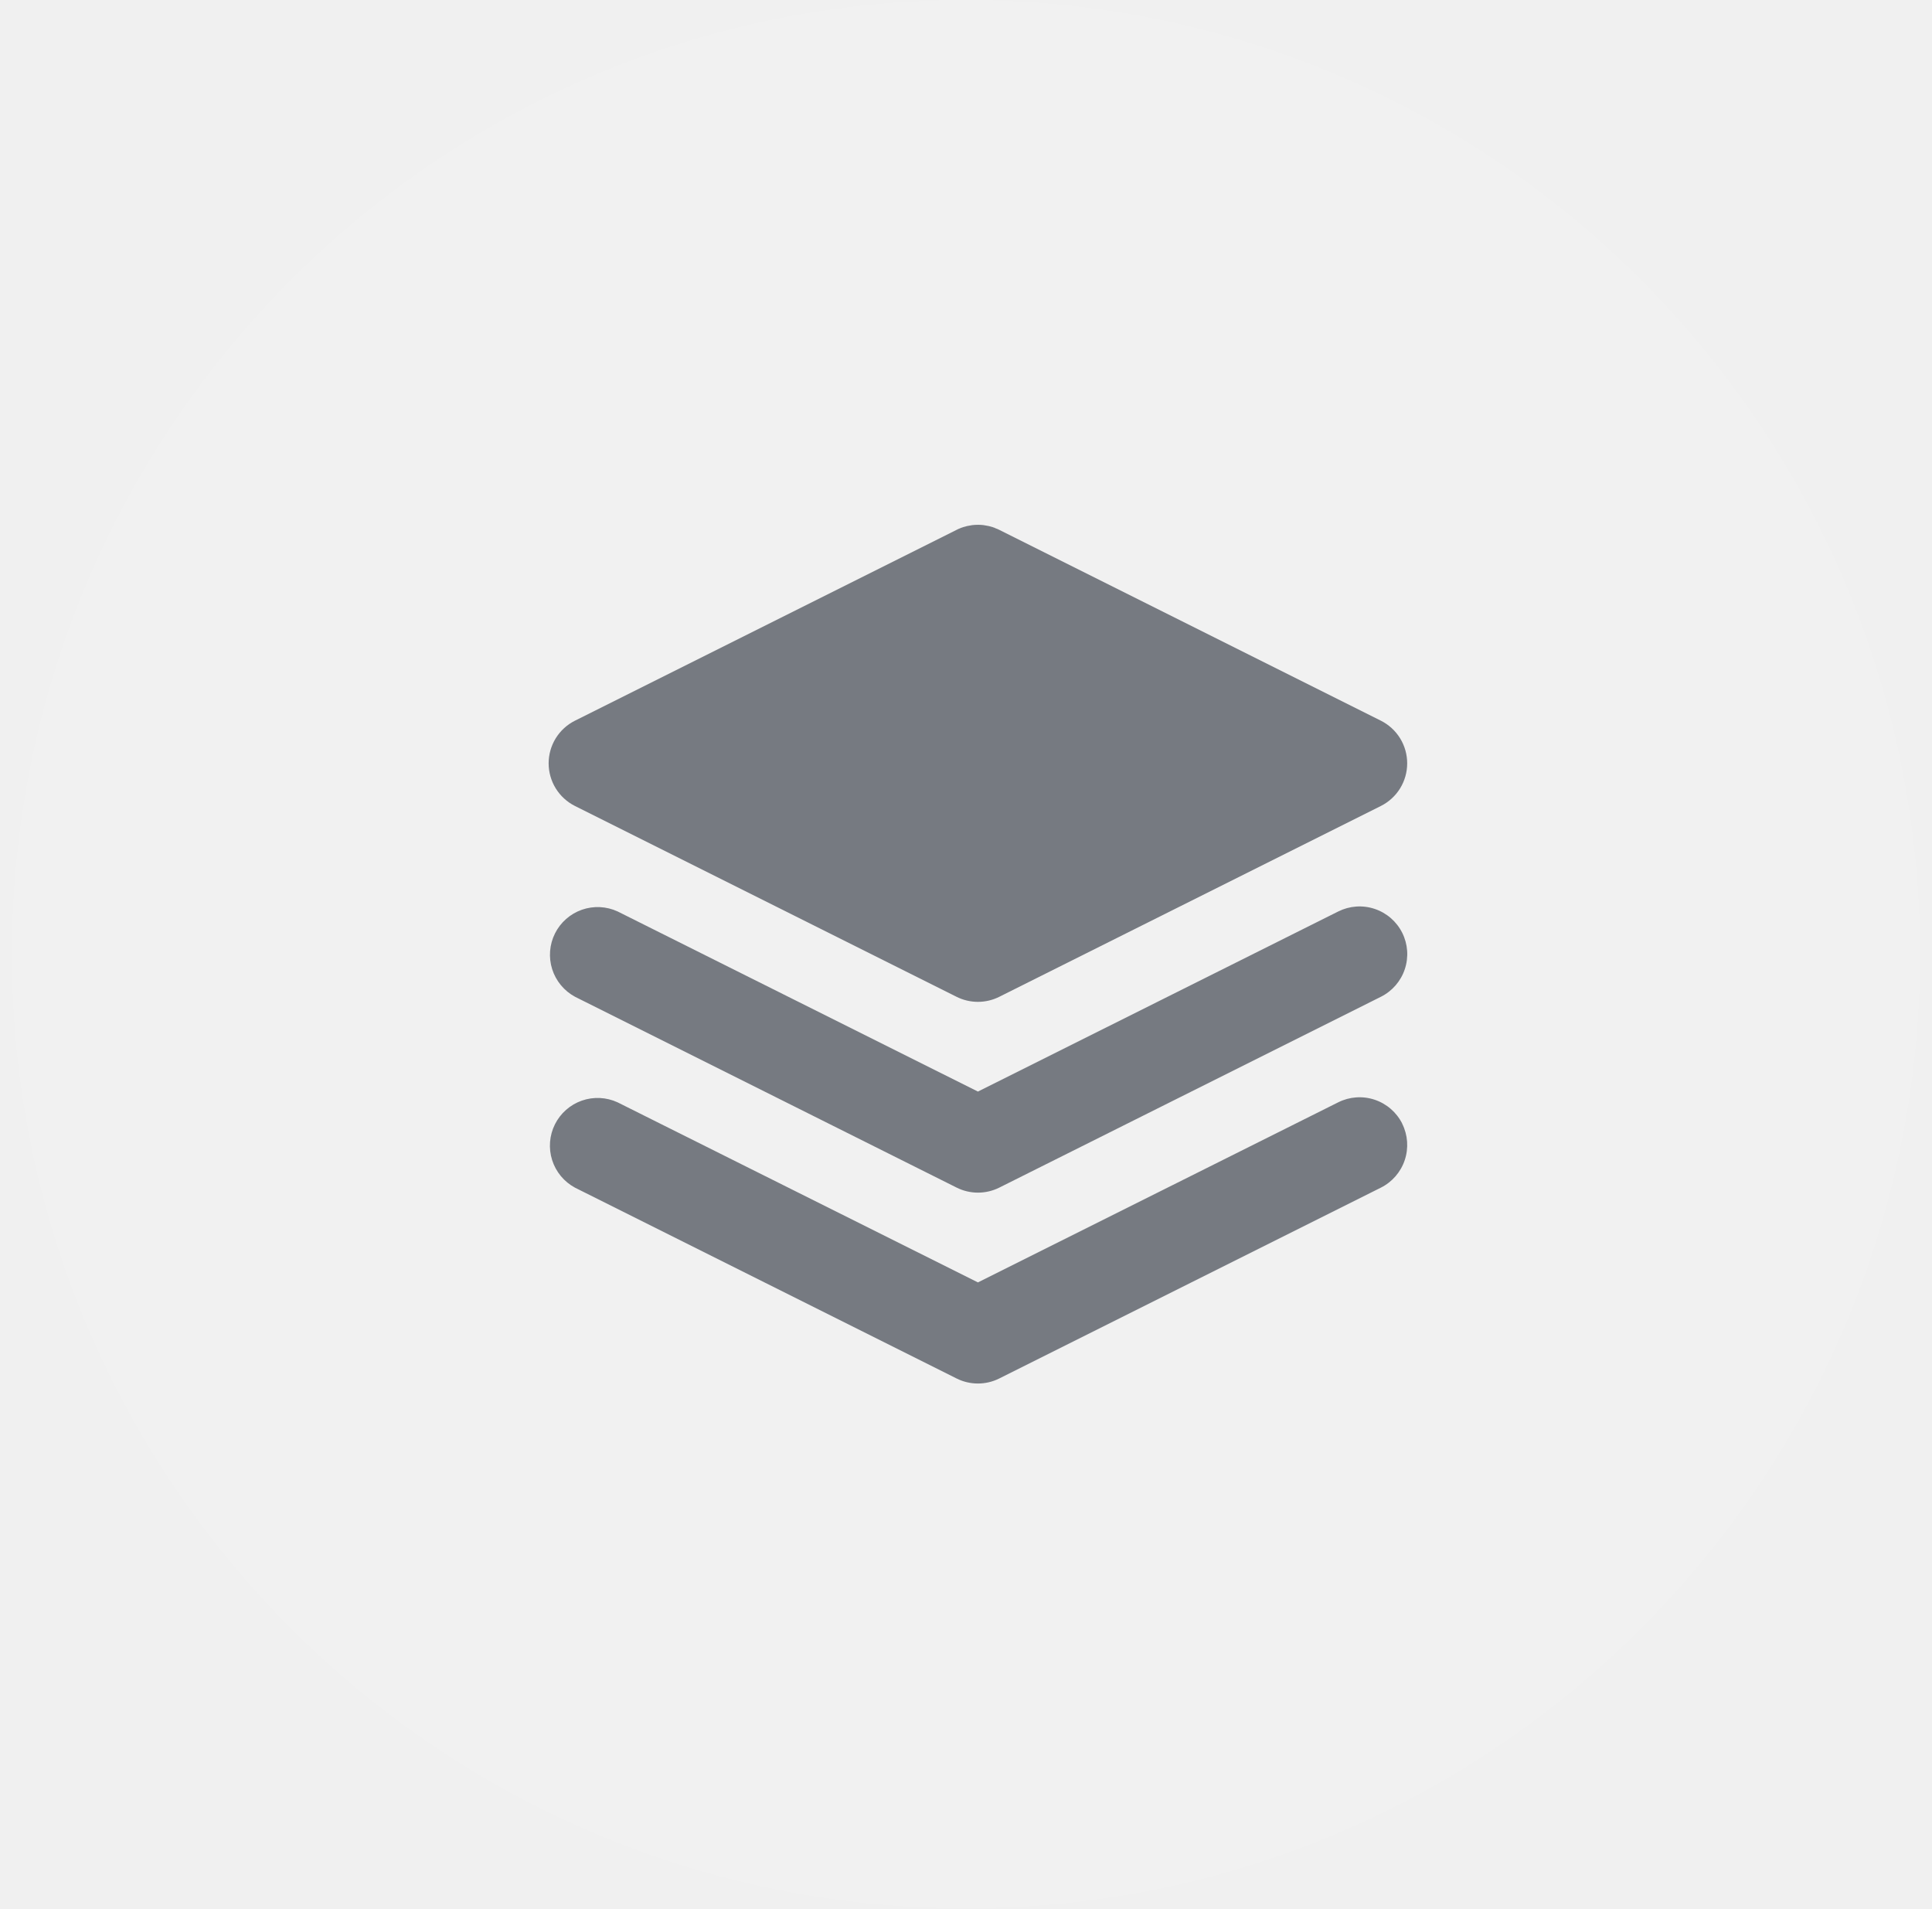
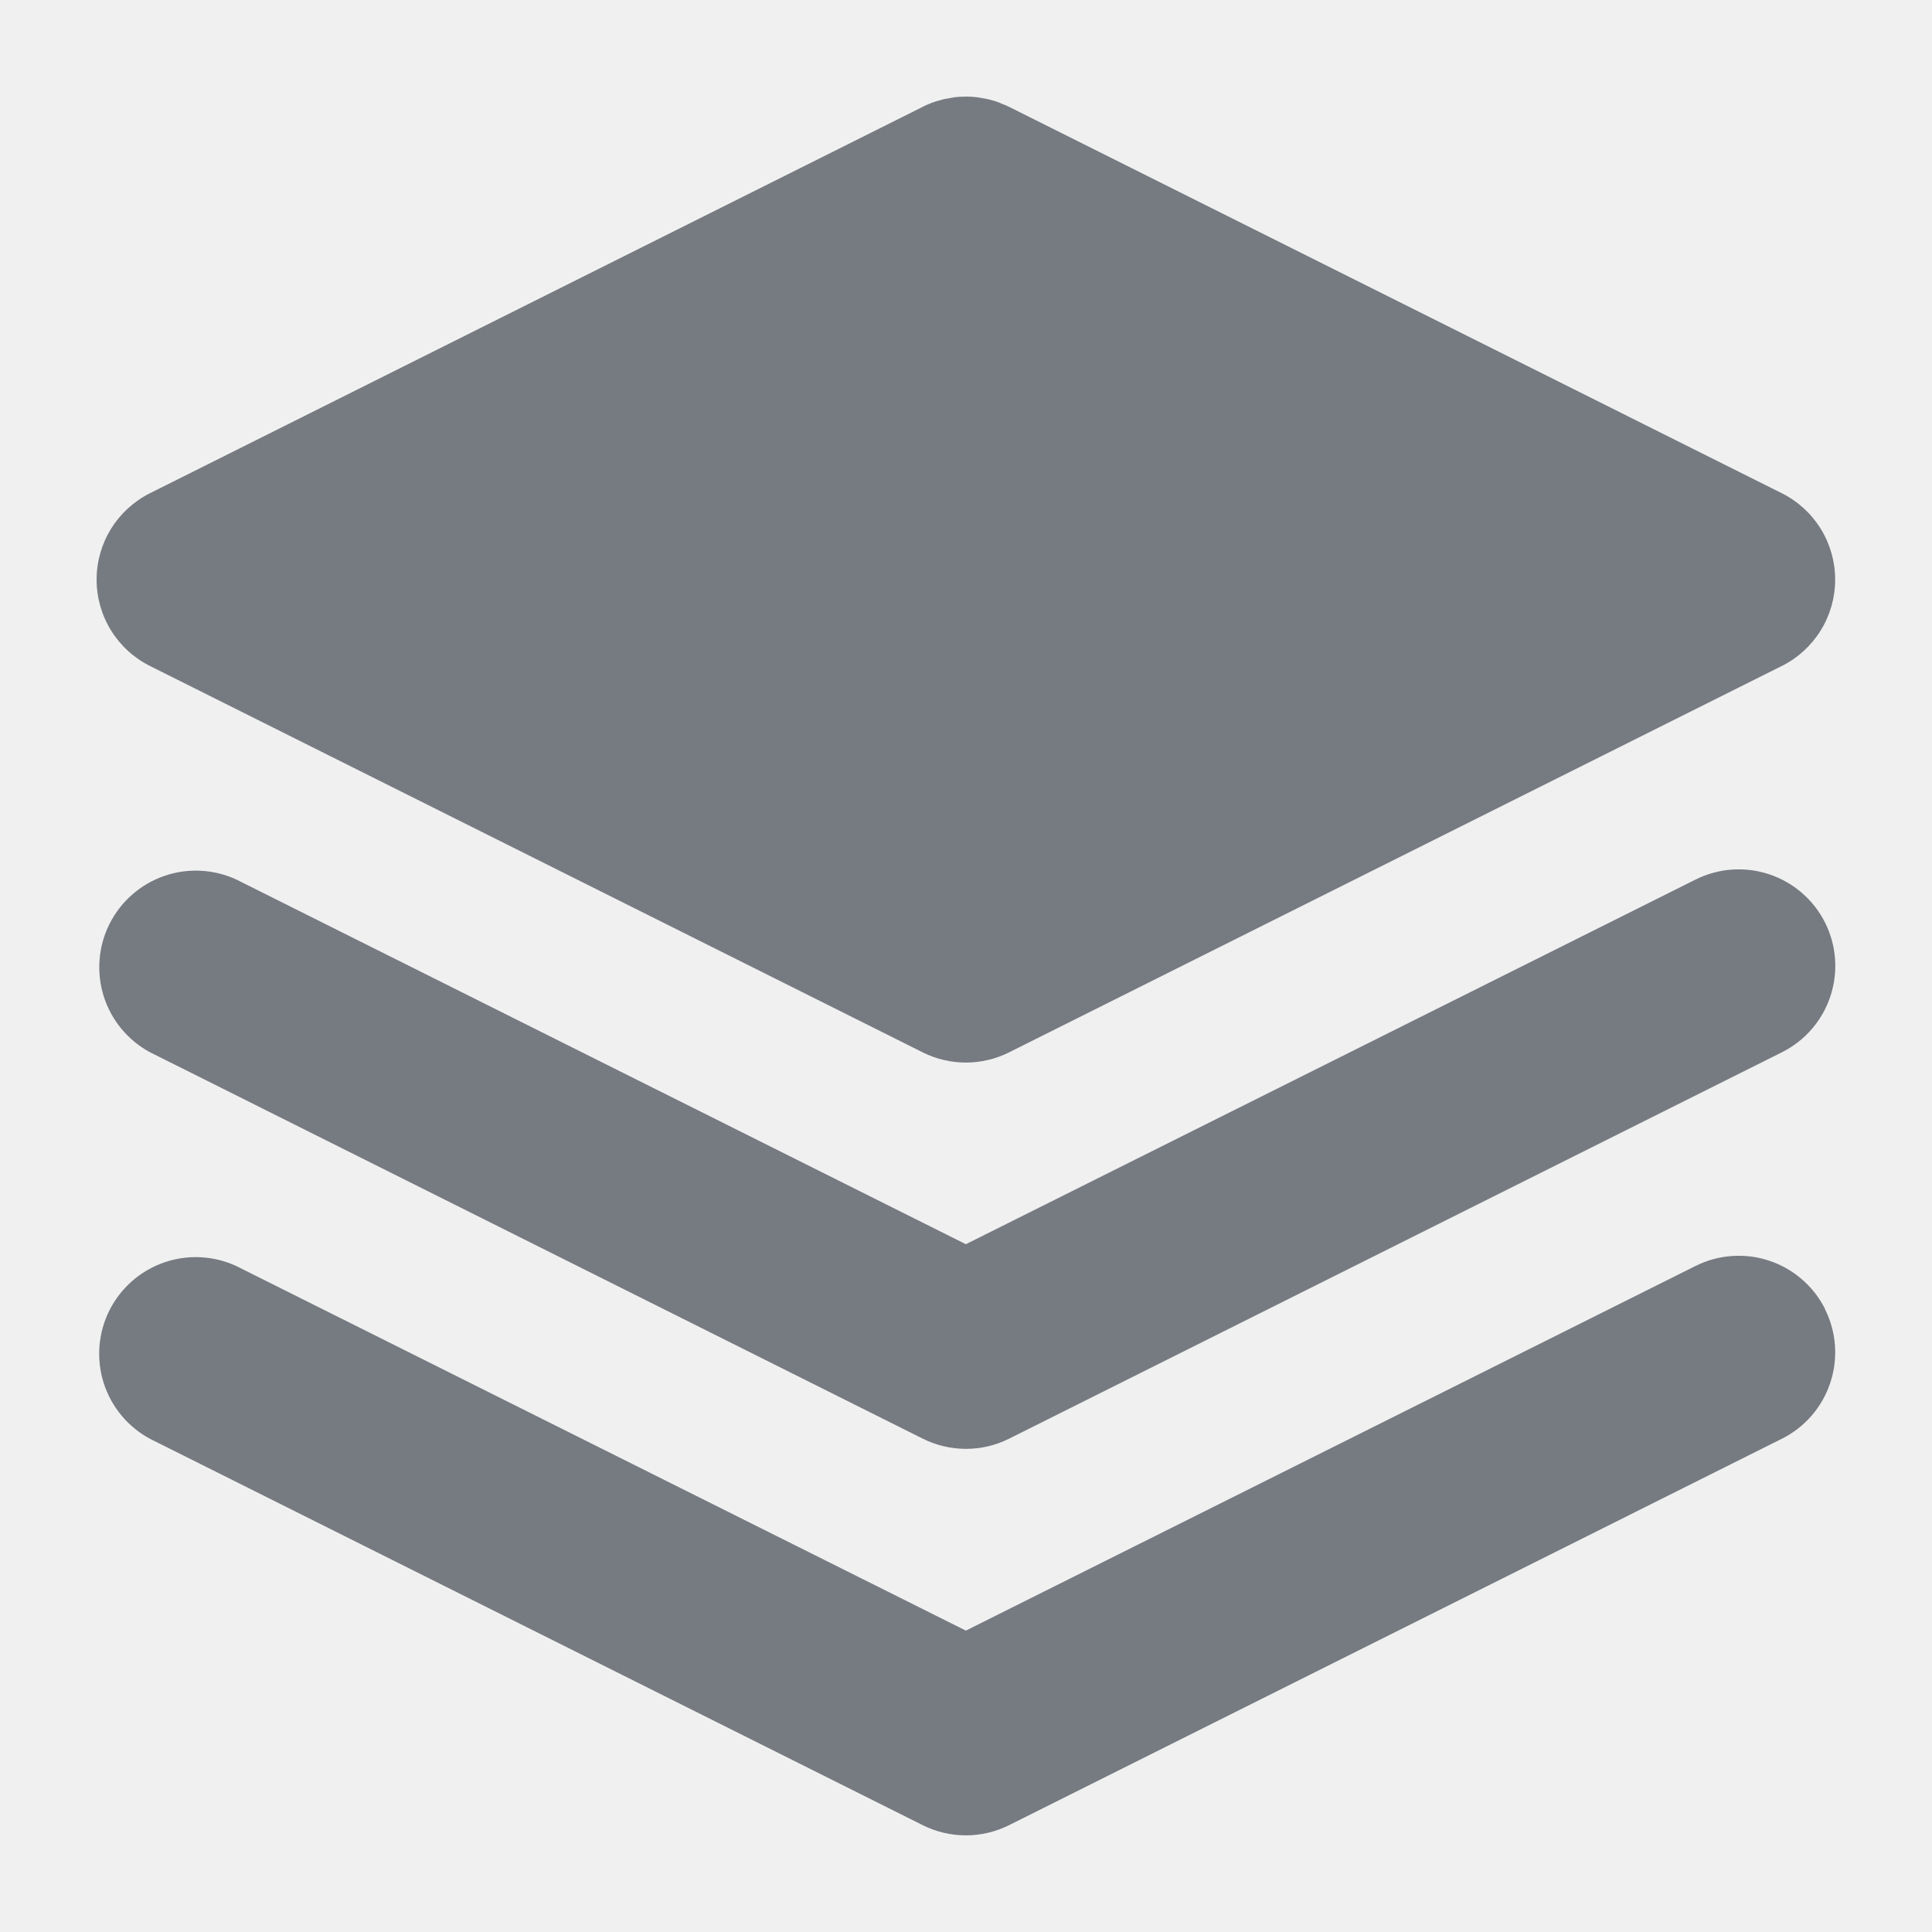
- <svg xmlns="http://www.w3.org/2000/svg" width="81" height="80" viewBox="0 0 81 80" fill="none">
-   <circle cx="40.5" cy="40" r="40" fill="white" fill-opacity="0.07" />
-   <g clip-path="url(#clip0_11563_11745)">
-     <path d="M58.787 47.106C59.024 47.58 59.063 48.129 58.895 48.632C58.728 49.135 58.367 49.551 57.893 49.788L41.894 57.788C41.616 57.927 41.31 57.999 41 57.999C40.689 57.999 40.383 57.927 40.106 57.788L24.106 49.788C23.648 49.541 23.305 49.126 23.148 48.631C22.992 48.135 23.034 47.598 23.266 47.133C23.499 46.668 23.903 46.312 24.393 46.14C24.884 45.968 25.422 45.994 25.894 46.212L41 53.76L56.107 46.21C56.581 45.973 57.13 45.934 57.633 46.102C58.136 46.27 58.552 46.63 58.789 47.104M58.789 39.104C59.026 39.578 59.065 40.127 58.897 40.63C58.73 41.133 58.369 41.549 57.895 41.786L41.896 49.786C41.618 49.925 41.312 49.997 41.002 49.997C40.691 49.997 40.385 49.925 40.108 49.786L24.108 41.786C23.651 41.539 23.307 41.124 23.15 40.629C22.994 40.133 23.036 39.596 23.268 39.131C23.501 38.666 23.905 38.31 24.395 38.138C24.886 37.966 25.424 37.992 25.896 38.21L41 45.76L56.107 38.21C56.581 37.973 57.13 37.934 57.633 38.102C58.136 38.27 58.552 38.63 58.789 39.104ZM41.016 22C41.09 22 41.164 22.005 41.238 22.014L41.46 22.054L41.632 22.102L41.656 22.114L41.68 22.118L41.738 22.146L41.838 22.184L41.87 22.202L41.894 22.212L57.893 30.212C58.225 30.378 58.504 30.634 58.699 30.949C58.894 31.265 58.997 31.629 58.997 32C58.997 32.371 58.894 32.735 58.699 33.051C58.504 33.366 58.225 33.622 57.893 33.788L41.894 41.788C41.616 41.927 41.31 41.999 41 41.999C40.689 41.999 40.383 41.927 40.106 41.788L24.106 33.788C23.774 33.622 23.495 33.366 23.3 33.051C23.105 32.735 23.002 32.371 23.002 32C23.002 31.629 23.105 31.265 23.3 30.949C23.495 30.634 23.774 30.378 24.106 30.212L40.106 22.212L40.128 22.202L40.164 22.182L40.32 22.118L40.342 22.114L40.368 22.102L40.54 22.054L40.76 22.014L40.872 22.004L41.016 22Z" fill="#767A81" />
-   </g>
-   <defs>
-     <clipPath id="clip0_11563_11745">
-       <rect width="36" height="36" fill="white" transform="translate(23 22)" />
-     </clipPath>
-   </defs>
+ <svg xmlns="http://www.w3.org/2000/svg" width="40" height="40" viewBox="0 0 40 40" fill="none">
+   <path d="M37.785 27.106C38.022 27.58 38.061 28.129 37.893 28.632C37.726 29.135 37.365 29.551 36.891 29.788L20.892 37.788C20.614 37.927 20.308 37.999 19.997 37.999C19.687 37.999 19.381 37.927 19.104 37.788L3.104 29.788C2.646 29.541 2.303 29.126 2.146 28.631C1.99 28.135 2.032 27.598 2.264 27.133C2.497 26.668 2.901 26.312 3.391 26.14C3.882 25.968 4.42 25.994 4.892 26.212L19.997 33.76L35.105 26.21C35.579 25.973 36.128 25.934 36.631 26.102C37.134 26.27 37.55 26.63 37.787 27.104M37.787 19.104C38.024 19.578 38.063 20.127 37.895 20.63C37.728 21.133 37.367 21.549 36.893 21.786L20.893 29.786C20.616 29.925 20.31 29.997 20 29.997C19.689 29.997 19.383 29.925 19.105 29.786L3.106 21.786C2.648 21.539 2.305 21.124 2.148 20.629C1.992 20.133 2.034 19.596 2.266 19.131C2.499 18.666 2.903 18.31 3.393 18.138C3.884 17.966 4.422 17.992 4.894 18.21L19.997 25.76L35.105 18.21C35.579 17.973 36.128 17.934 36.631 18.102C37.134 18.27 37.55 18.63 37.787 19.104ZM20.014 2C20.088 2 20.162 2.005 20.235 2.014L20.457 2.054L20.63 2.102L20.654 2.114L20.677 2.118L20.735 2.146L20.835 2.184L20.867 2.202L20.892 2.212L36.891 10.212C37.223 10.378 37.502 10.634 37.697 10.949C37.892 11.265 37.995 11.629 37.995 12C37.995 12.371 37.892 12.735 37.697 13.051C37.502 13.366 37.223 13.622 36.891 13.788L20.892 21.788C20.614 21.927 20.308 21.999 19.997 21.999C19.687 21.999 19.381 21.927 19.104 21.788L3.104 13.788C2.772 13.622 2.493 13.366 2.298 13.051C2.103 12.735 2 12.371 2 12C2 11.629 2.103 11.265 2.298 10.949C2.493 10.634 2.772 10.378 3.104 10.212L19.104 2.212L19.125 2.202L19.162 2.182L19.317 2.118L19.34 2.114L19.366 2.102L19.538 2.054L19.758 2.014L19.869 2.004L20.014 2Z" fill="#767A81" />
</svg>
